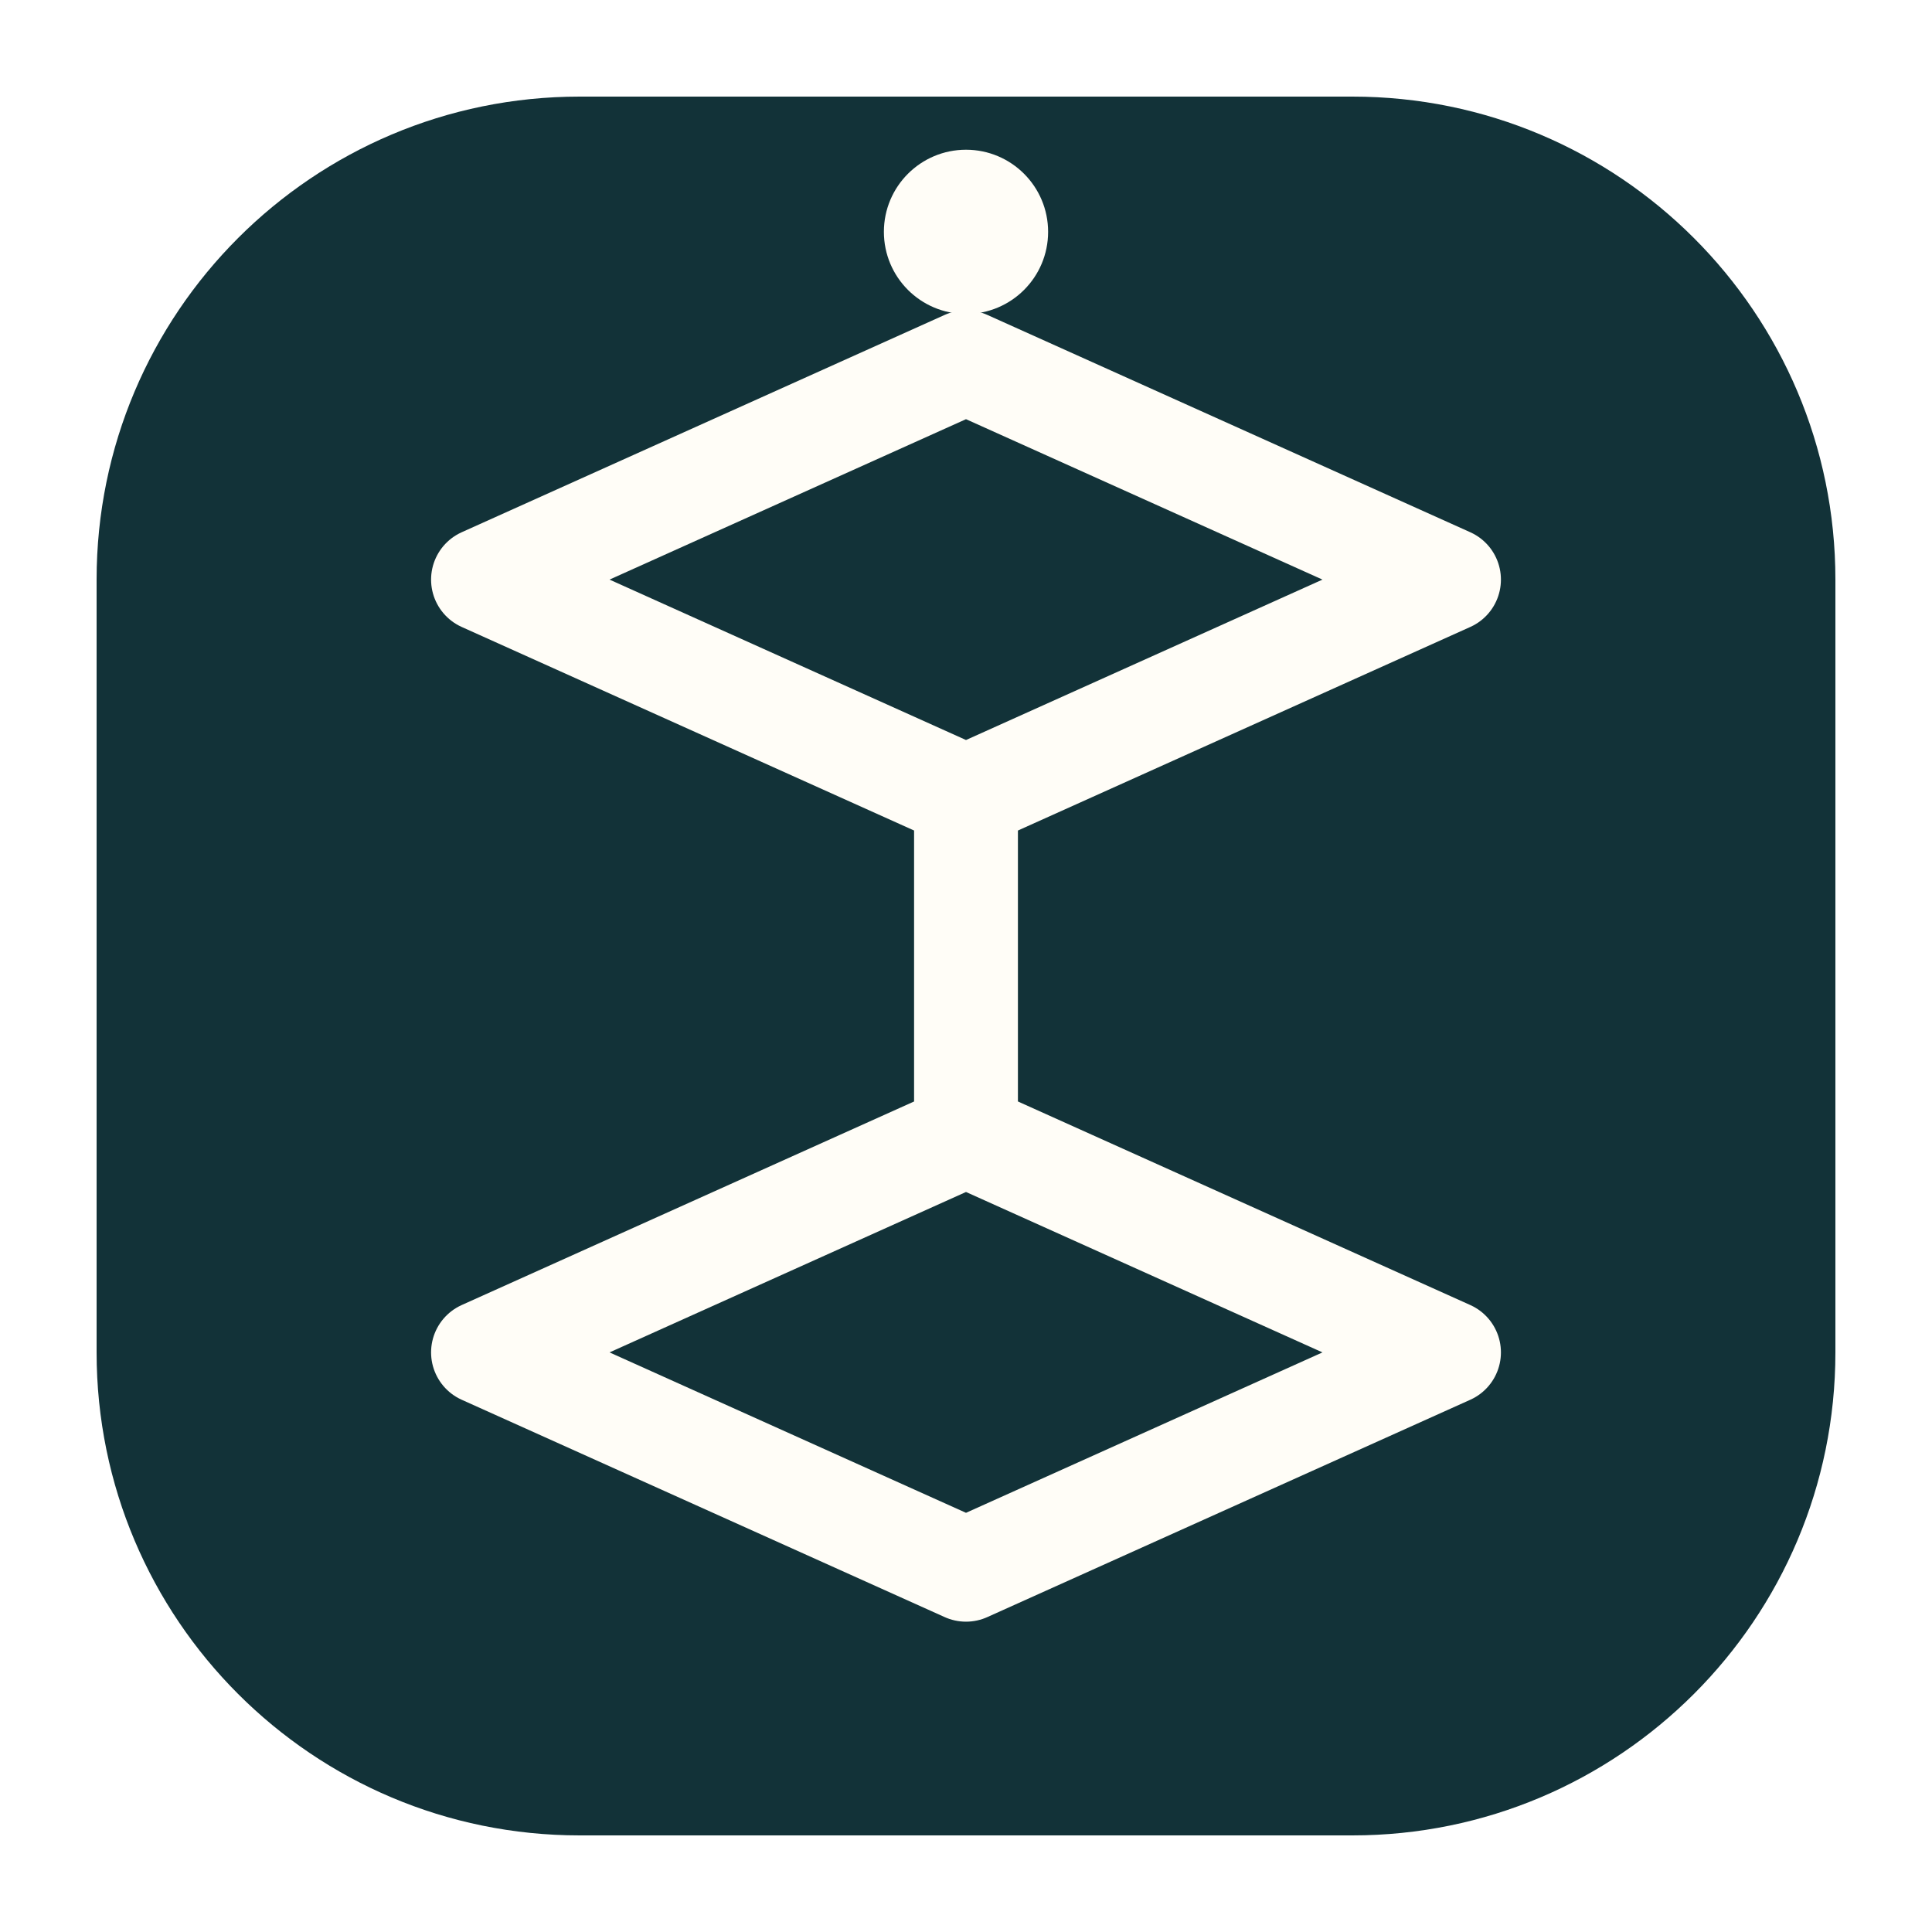
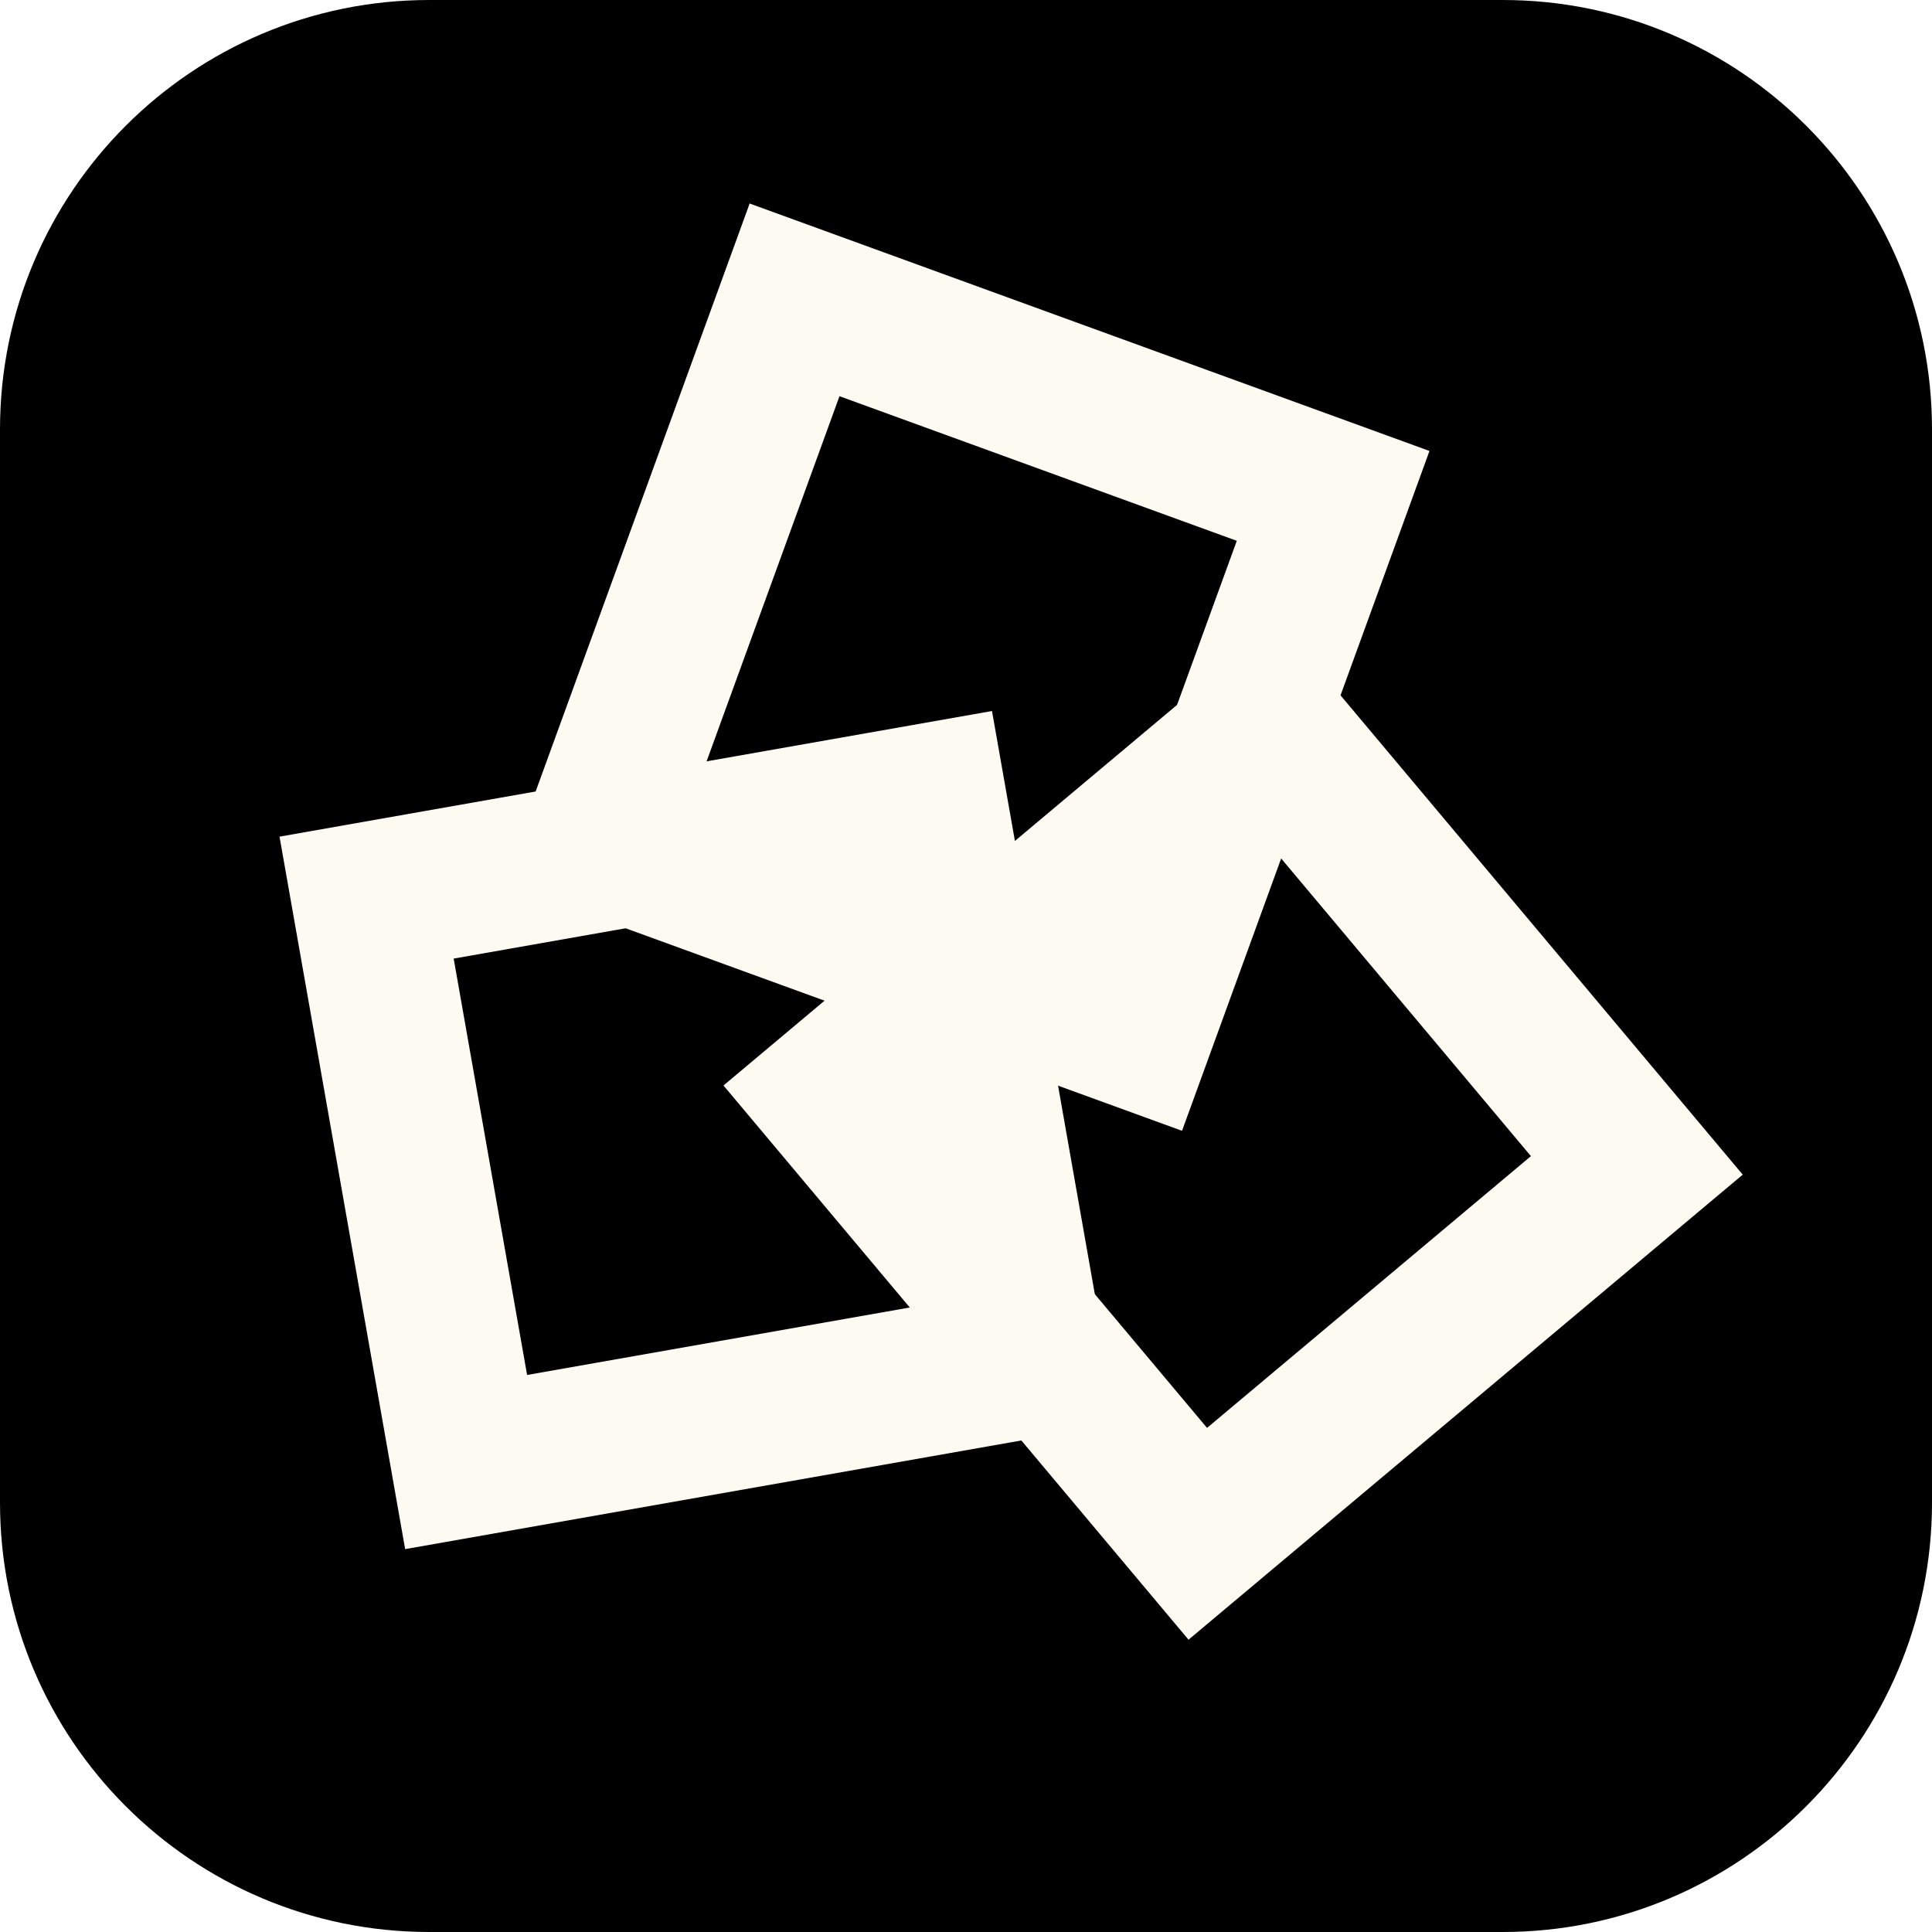
- <svg xmlns="http://www.w3.org/2000/svg" viewBox="0 0 40 40">
-   <rect x="2" y="2" width="36" height="36" rx="10" fill="#123238" />
-   <g fill="none" stroke="#fffdf7" stroke-linecap="round" stroke-linejoin="round" stroke-width="2.15">
-     <path d="m10 12 10-4.5L30 12l-10 4.5L10 12Z" />
-     <path d="m10 28 10-4.5L30 28l-10 4.5L10 28Z" />
-     <path d="M20 16.5v7" />
+ <svg xmlns="http://www.w3.org/2000/svg" viewBox="0 0 72 72" role="img" aria-label="İzometri">
+   <rect width="72" height="72" rx="16" fill="currentColor" />
+   <g transform="translate(6.42 6.79) scale(0.8215)" fill="none" stroke="#FDFAF2" stroke-width="6.82" stroke-linejoin="miter">
+     <g transform="rotate(0 36 36)">
+       <rect x="23" y="9" width="26" height="26" transform="rotate(20 36 22)" />
+     </g>
+     <g transform="rotate(120 36 36)">
+       <rect x="23" y="9" width="26" height="26" transform="rotate(20 36 22)" />
+     </g>
+     <g transform="rotate(240 36 36)">
+       <rect x="23" y="9" width="26" height="26" transform="rotate(20 36 22)" />
+     </g>
  </g>
-   <circle cx="20" cy="4.8" r="1.7" fill="#fffdf7" />
</svg>
